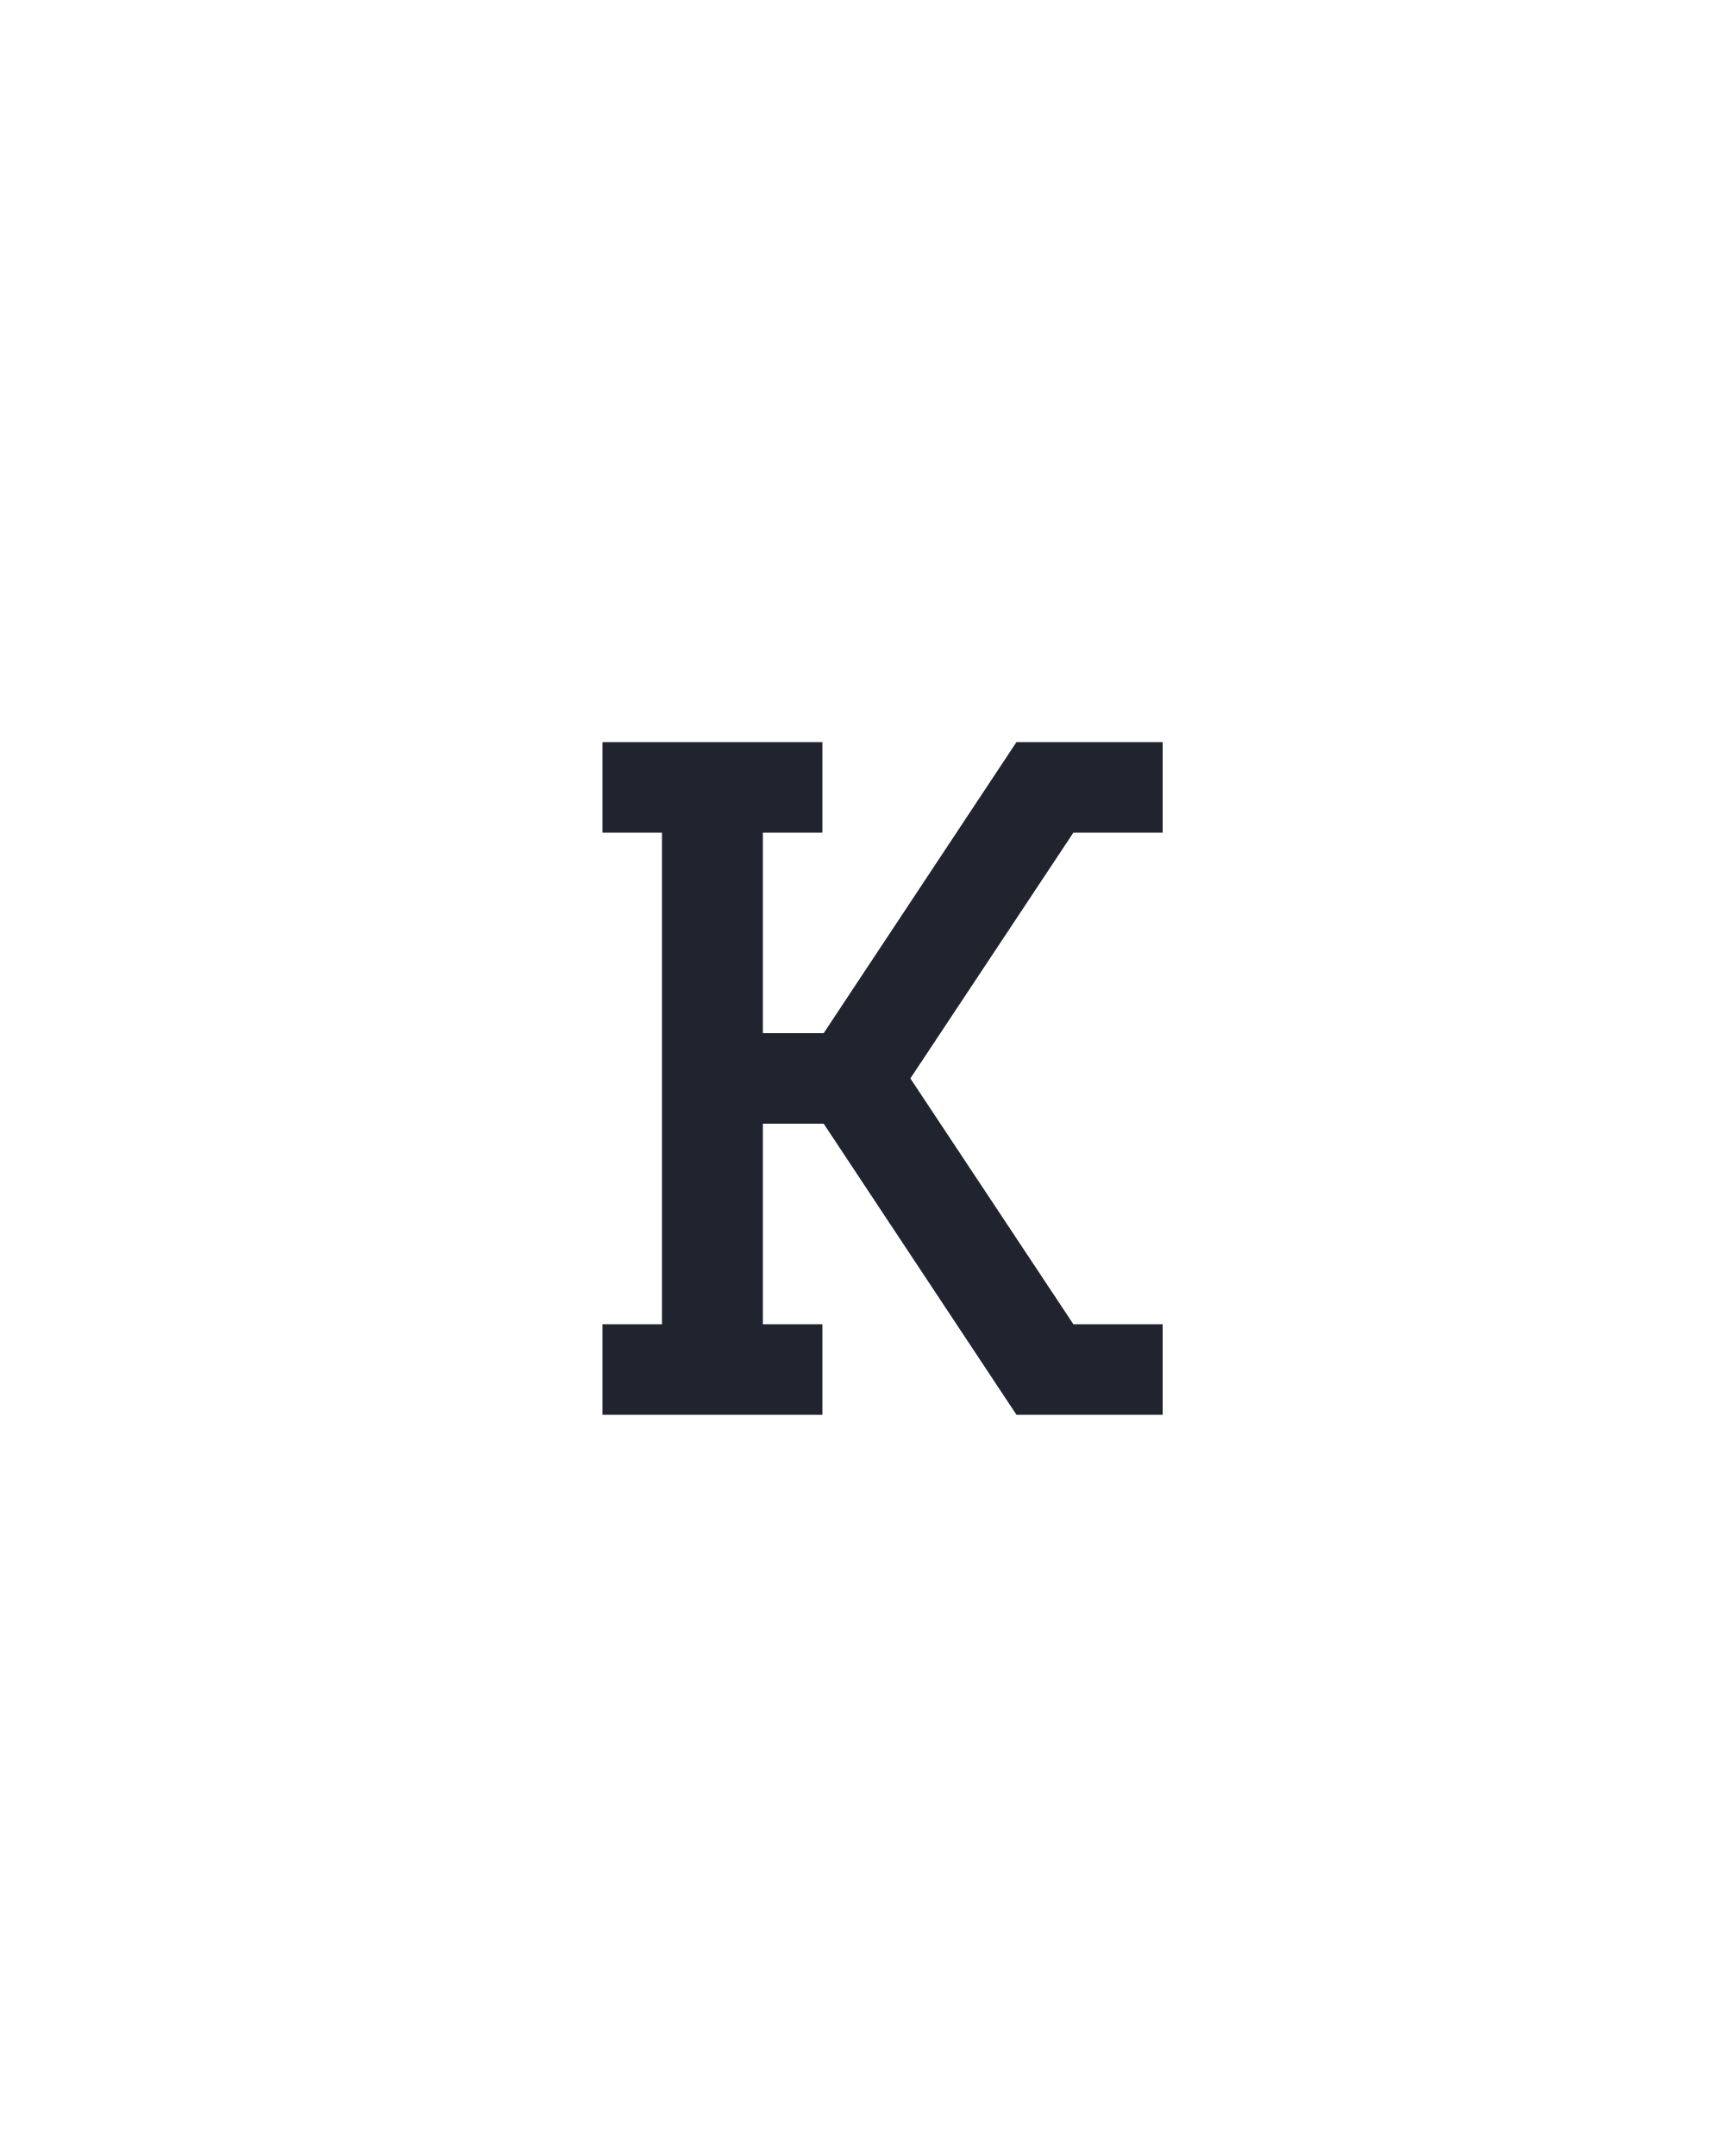
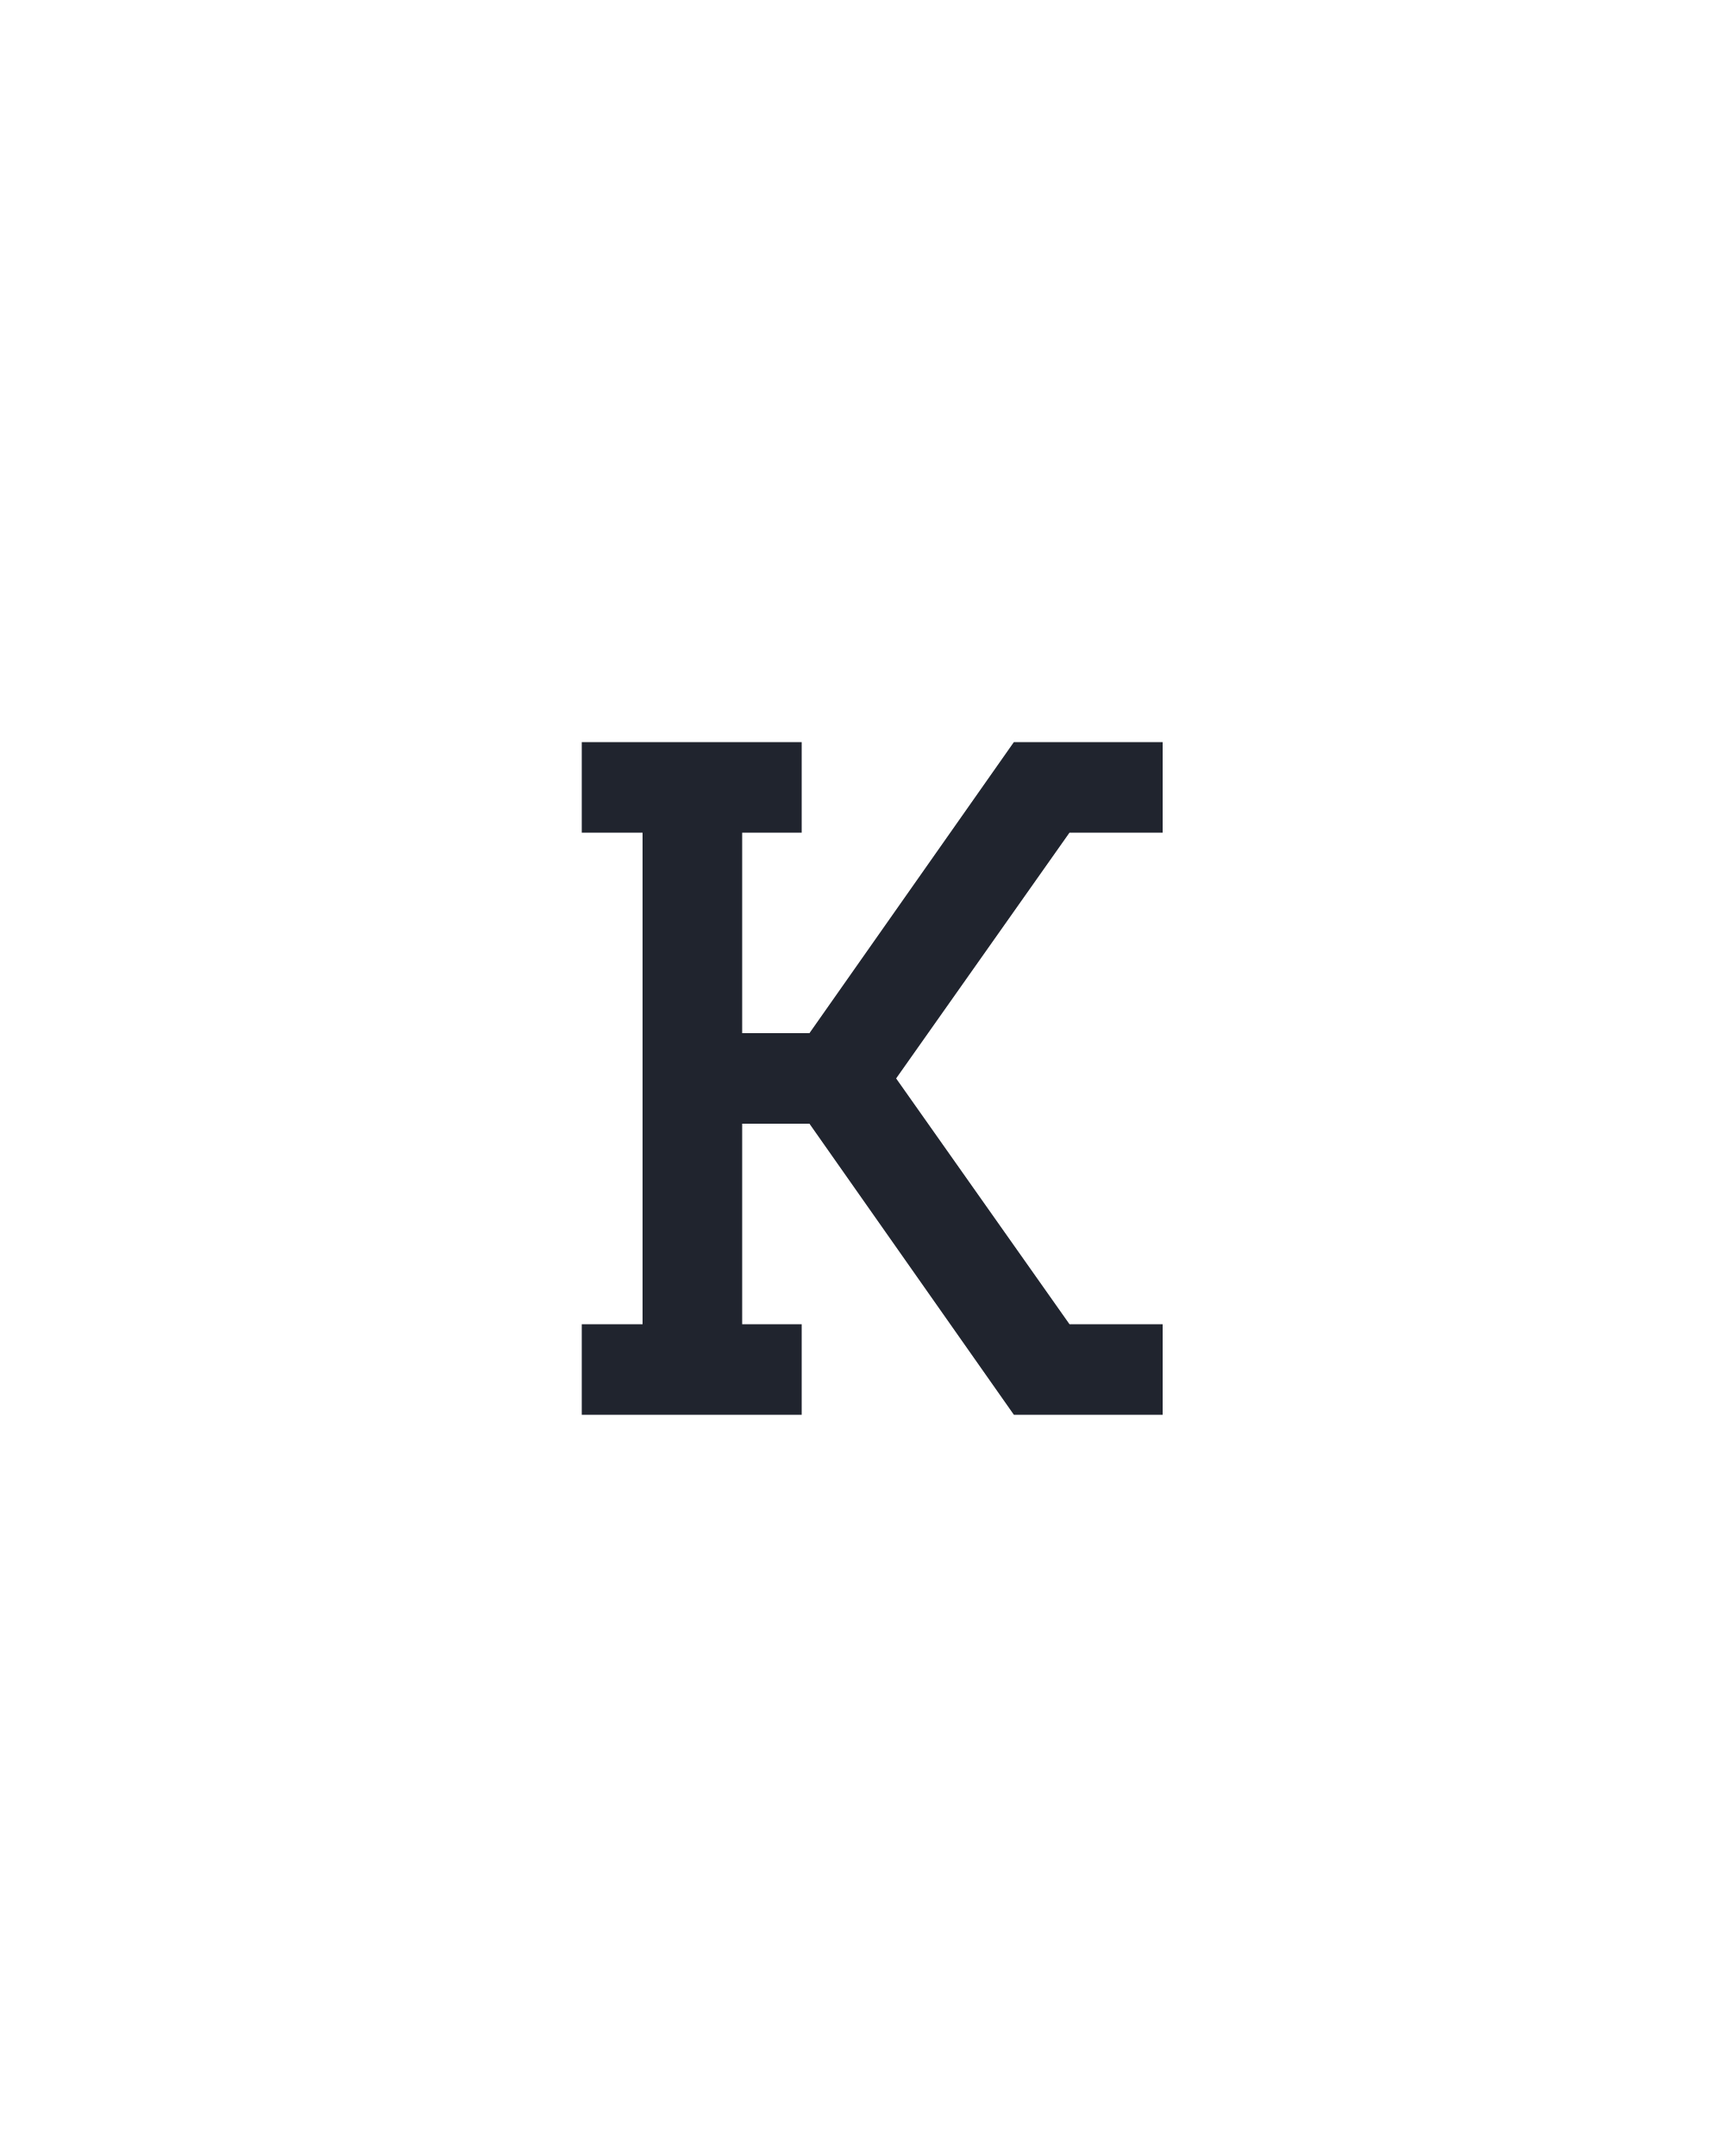
<svg xmlns="http://www.w3.org/2000/svg" height="160" viewBox="0 0 128 160" width="128">
  <defs>
-     <path d="M 49 0 L 49 -70 L 95 -70 L 95 -450 L 49 -450 L 49 -520 L 219 -520 L 219 -450 L 173 -450 L 173 -295 L 220 -295 L 369 -520 L 482 -520 L 482 -450 L 413 -450 L 287 -260 L 413 -70 L 482 -70 L 482 0 L 369 0 L 220 -225 L 173 -225 L 173 -70 L 219 -70 L 219 0 Z " id="path1" />
+     <path d="M 33 0 L 33 -70 L 80 -70 L 80 -450 L 33 -450 L 33 -520 L 203 -520 L 203 -450 L 157 -450 L 157 -295 L 209 -295 L 367 -520 L 482 -520 L 482 -450 L 410 -450 L 276 -260 L 410 -70 L 482 -70 L 482 0 L 367 0 L 209 -225 L 157 -225 L 157 -70 L 203 -70 L 203 0 Z " id="path1" />
  </defs>
  <g>
    <g data-source-text="к" fill="#20242e" transform="translate(40 104.992) rotate(0) scale(0.09599999)">
      <use href="#path1" transform="translate(0 0)" />
    </g>
  </g>
</svg>
